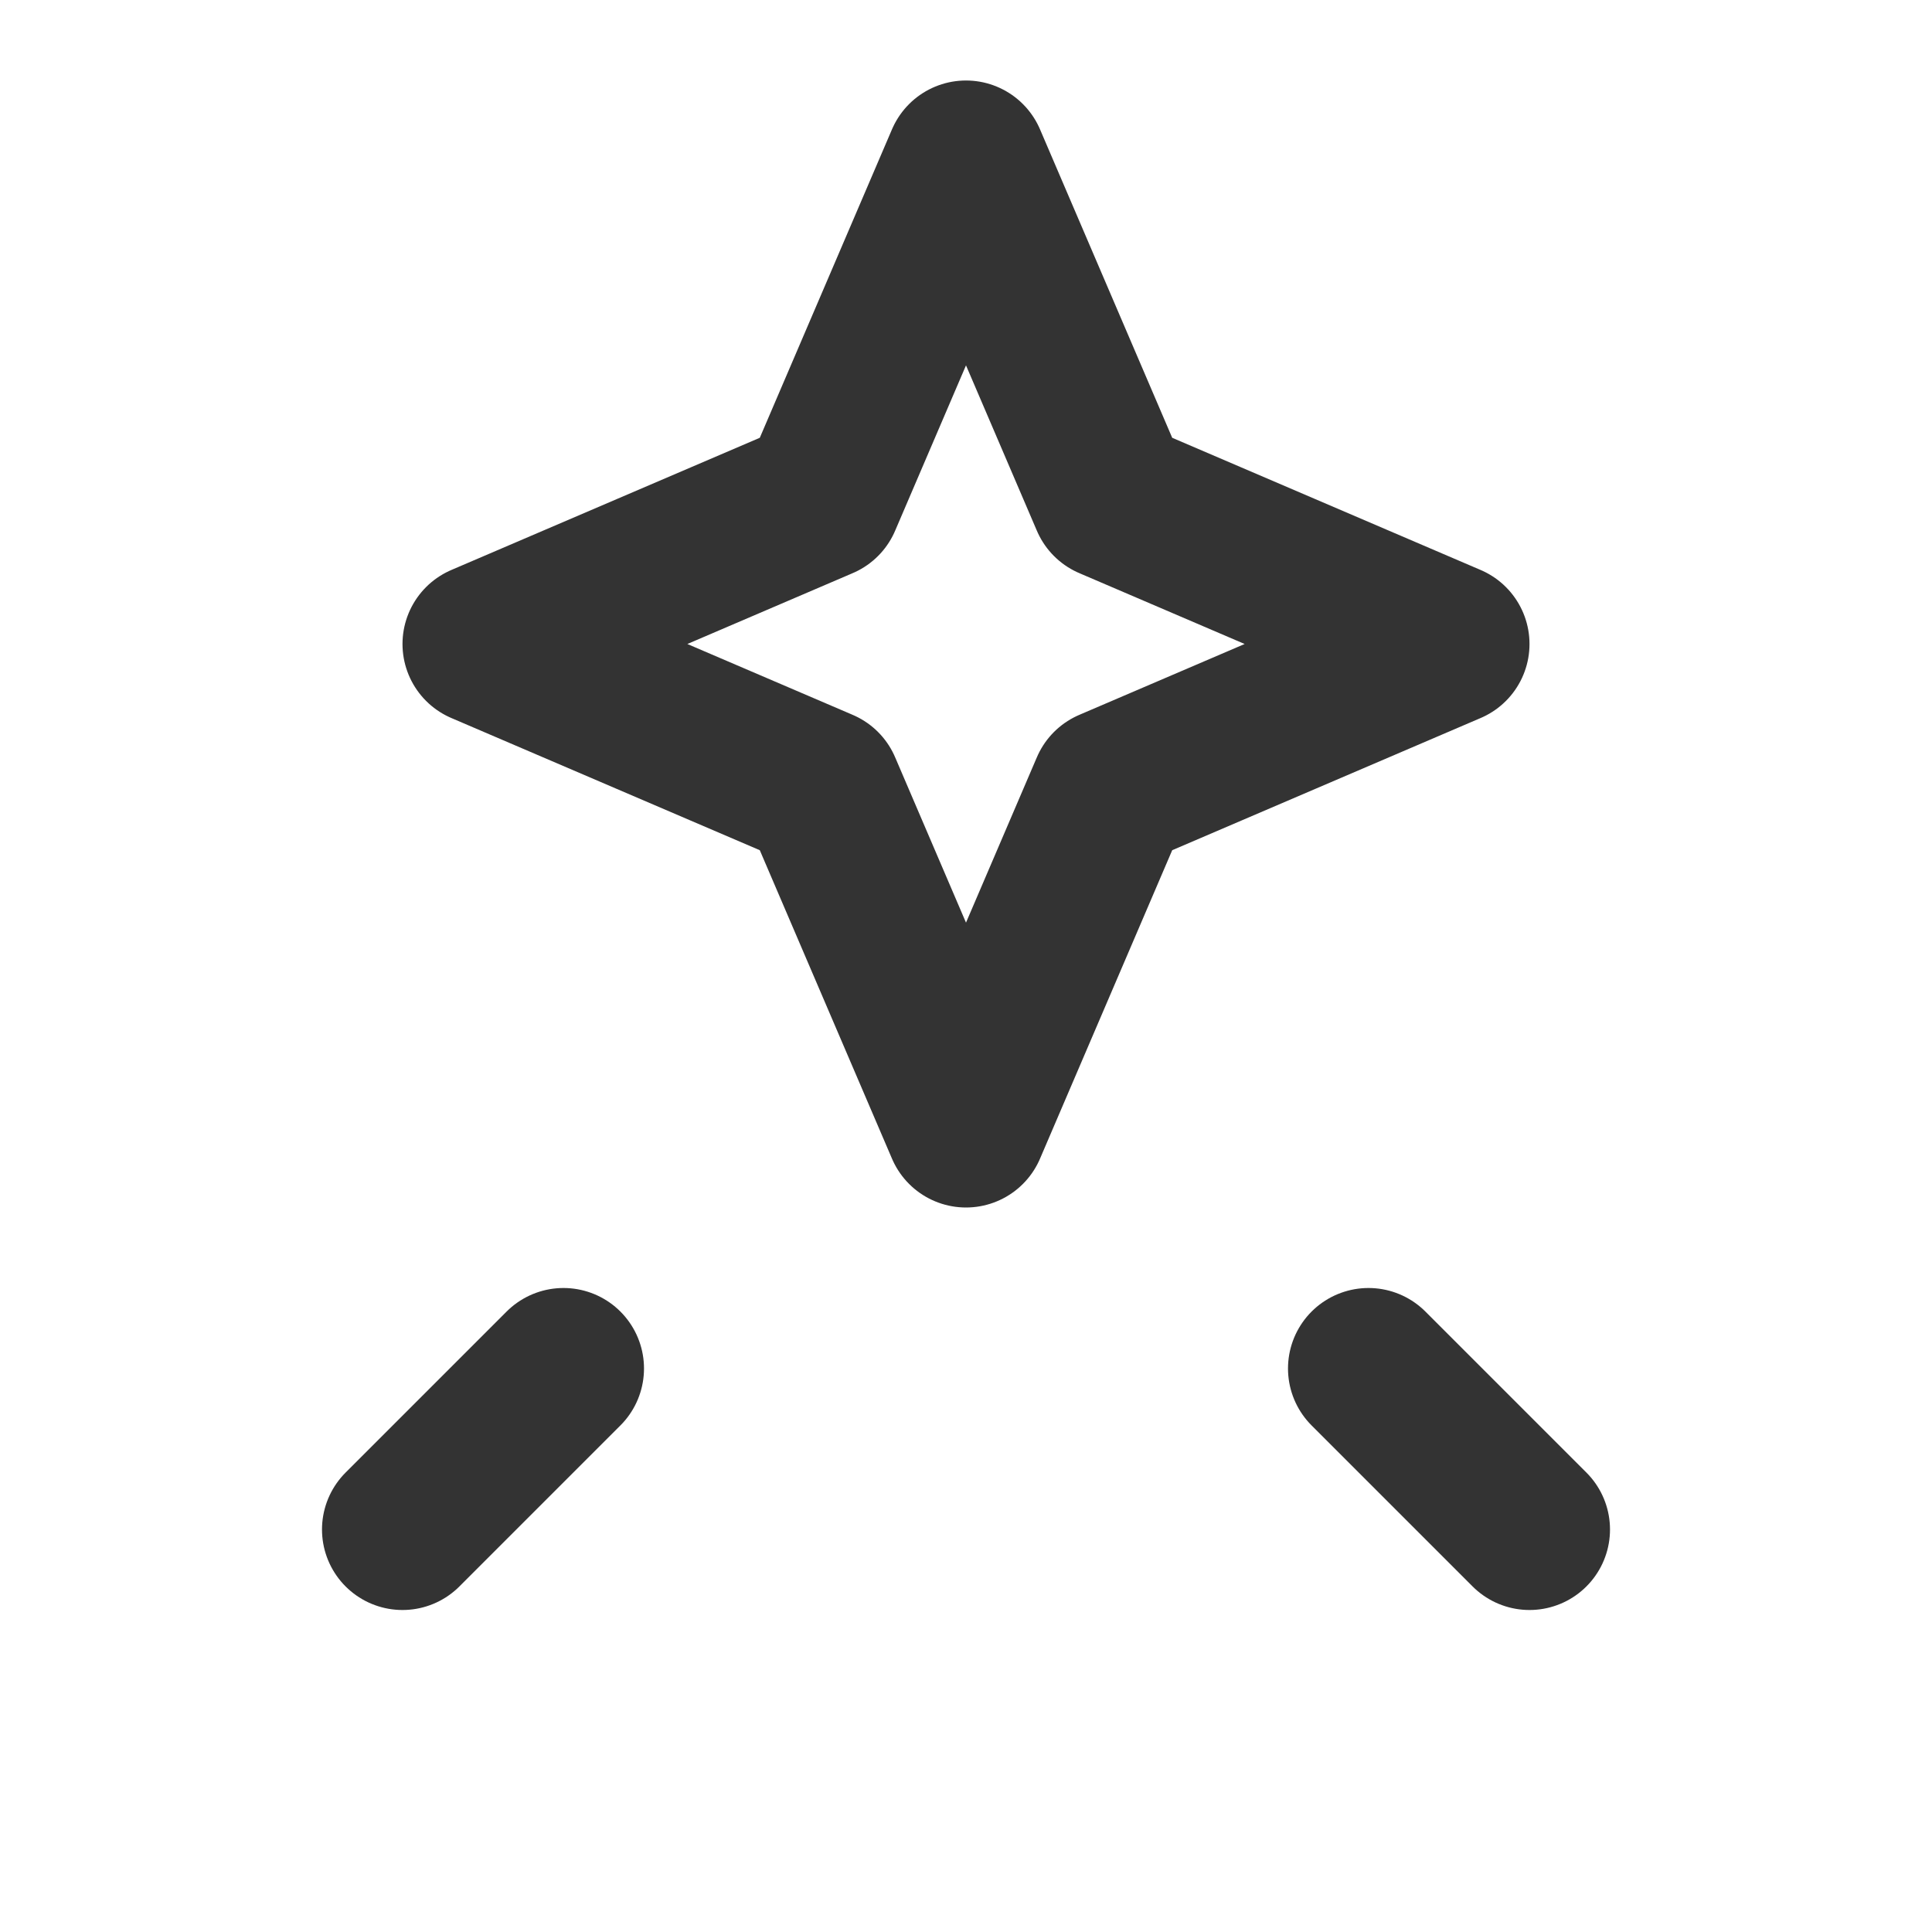
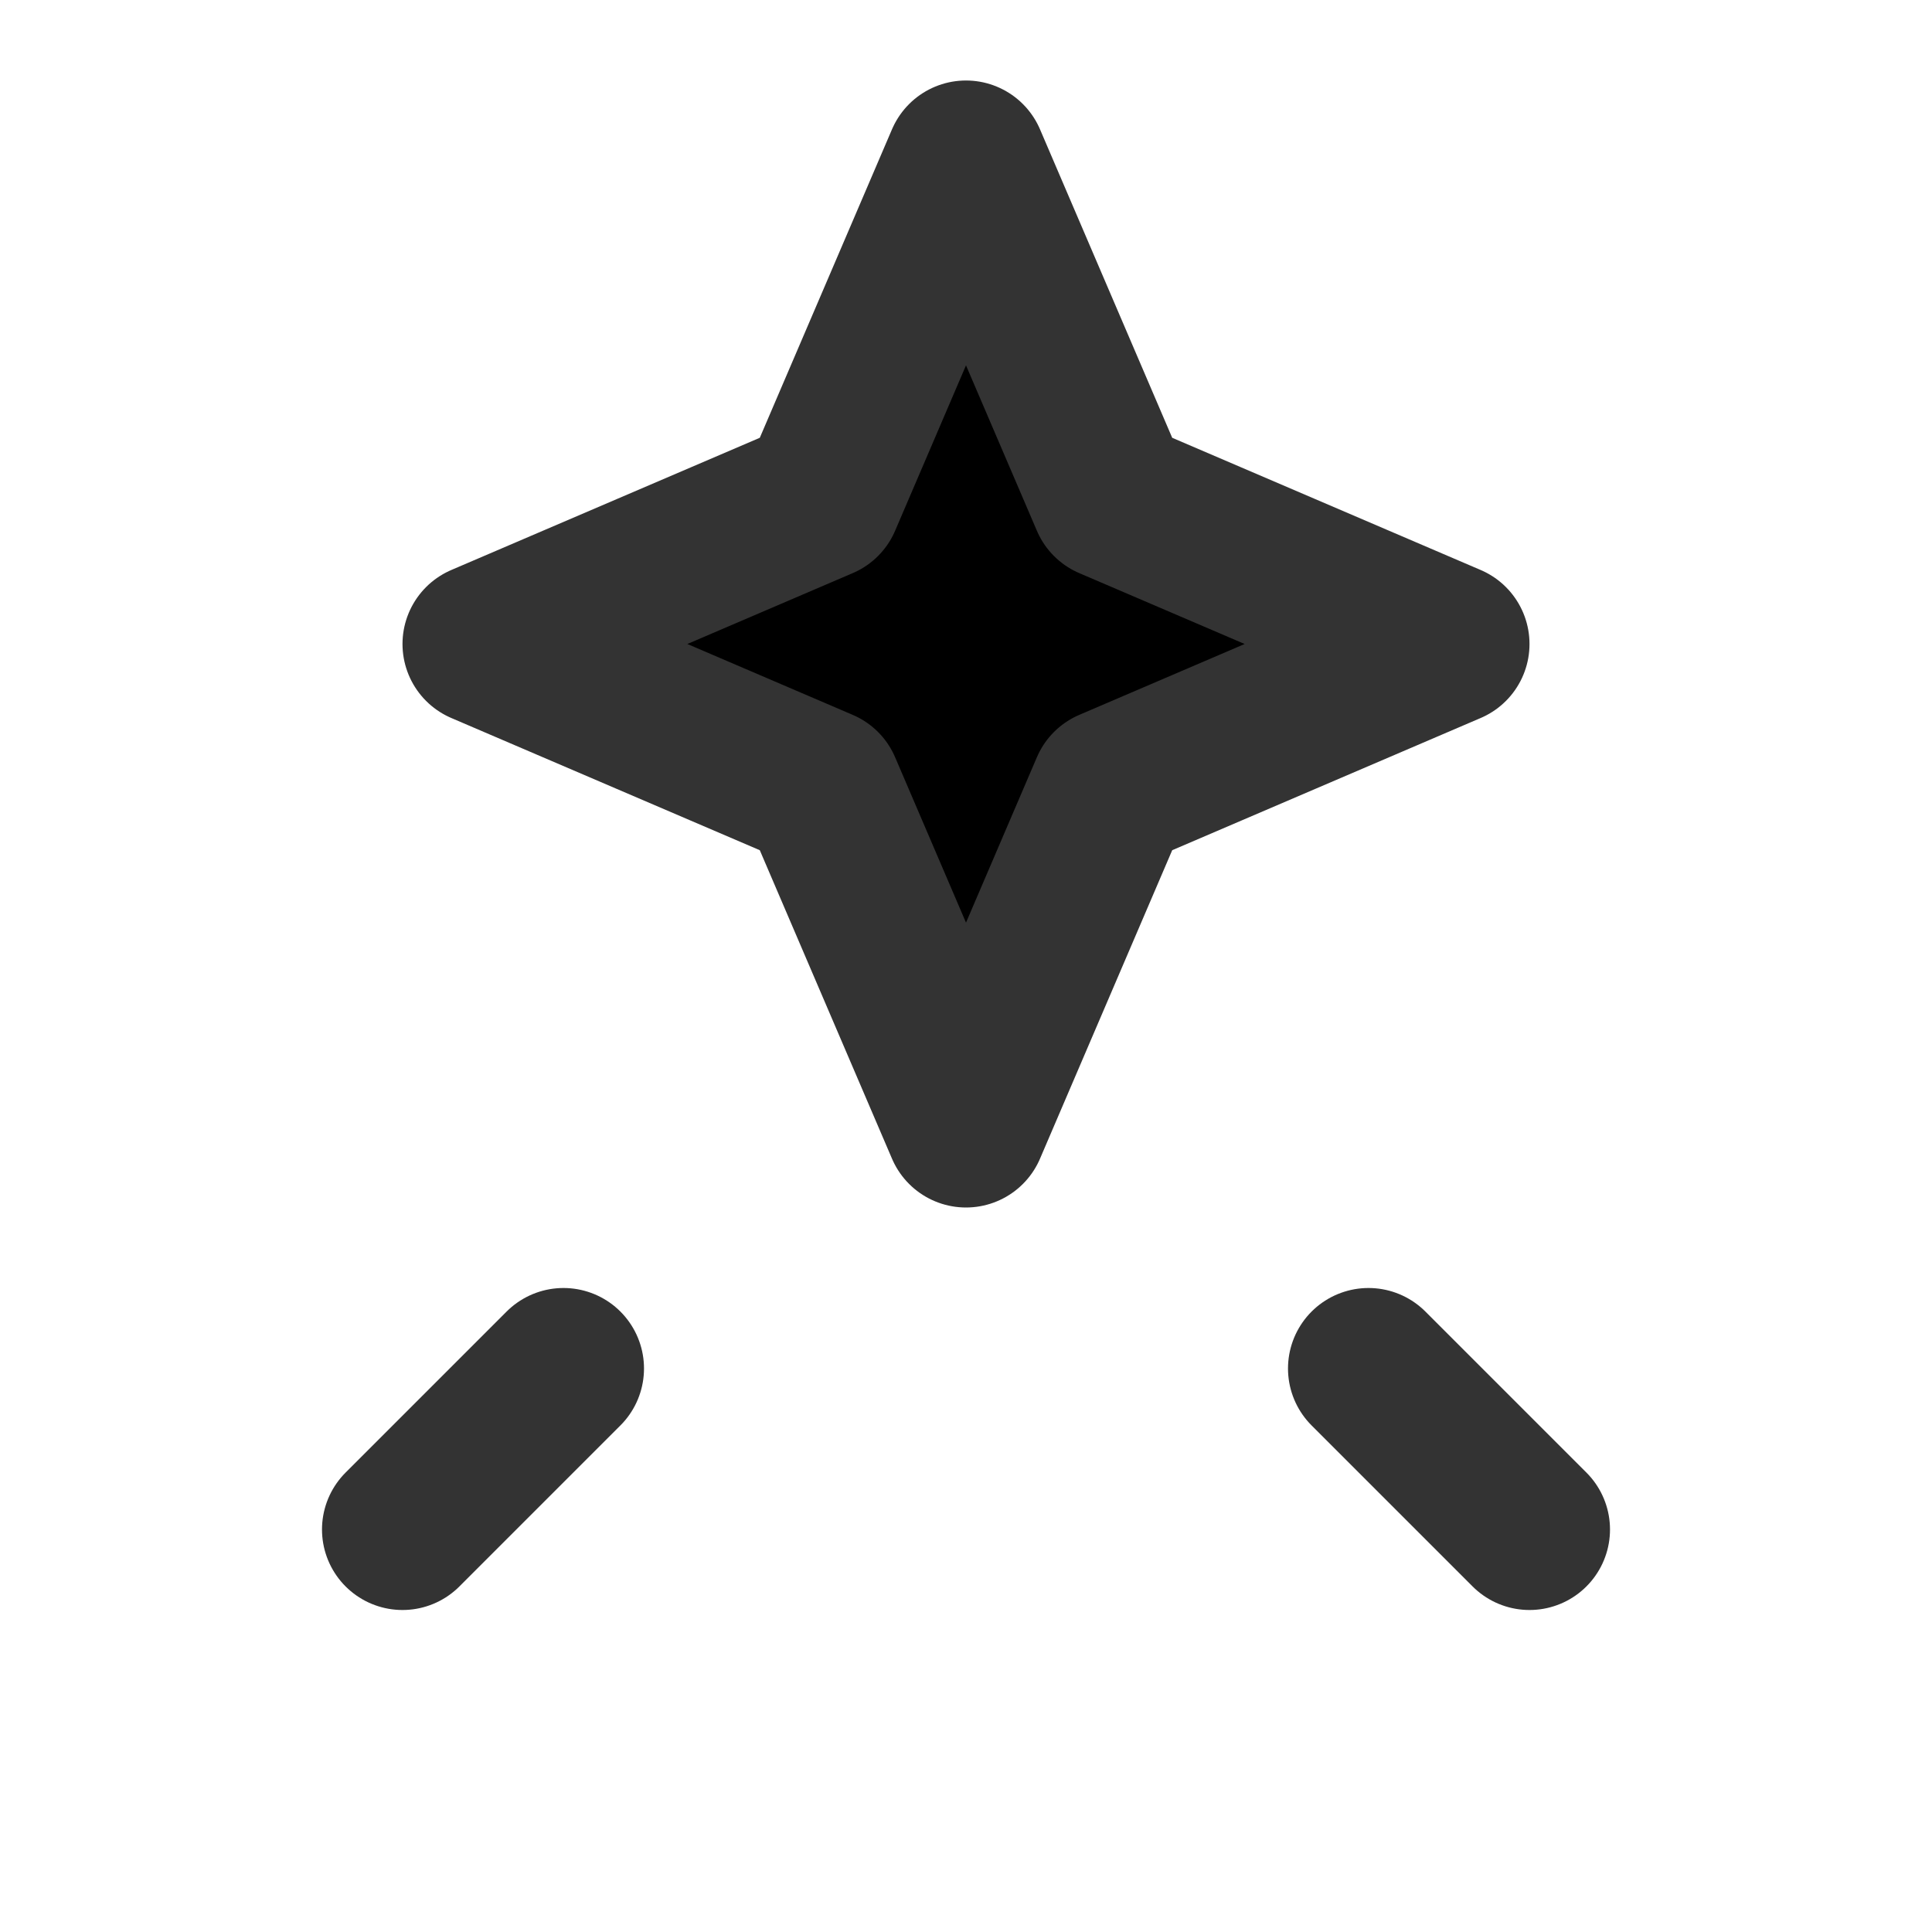
- <svg xmlns="http://www.w3.org/2000/svg" width="24" height="24" viewBox="0 0 24 24" fill="none" stroke="#333" stroke-width="2" stroke-linecap="round" stroke-linejoin="round">
+ <svg xmlns="http://www.w3.org/2000/svg" width="24" height="24" viewBox="0 0 24 24" fill="currentColor" stroke="#333" stroke-width="2" stroke-linecap="round" stroke-linejoin="round">
  <path d="M12 2l1.8 4.2L18 8l-4.2 1.8L12 14l-1.8-4.2L6 8l4.2-1.8L12 2z" />
  <path d="M5 19l2-2" />
  <path d="M19 19l-2-2" />
</svg>
